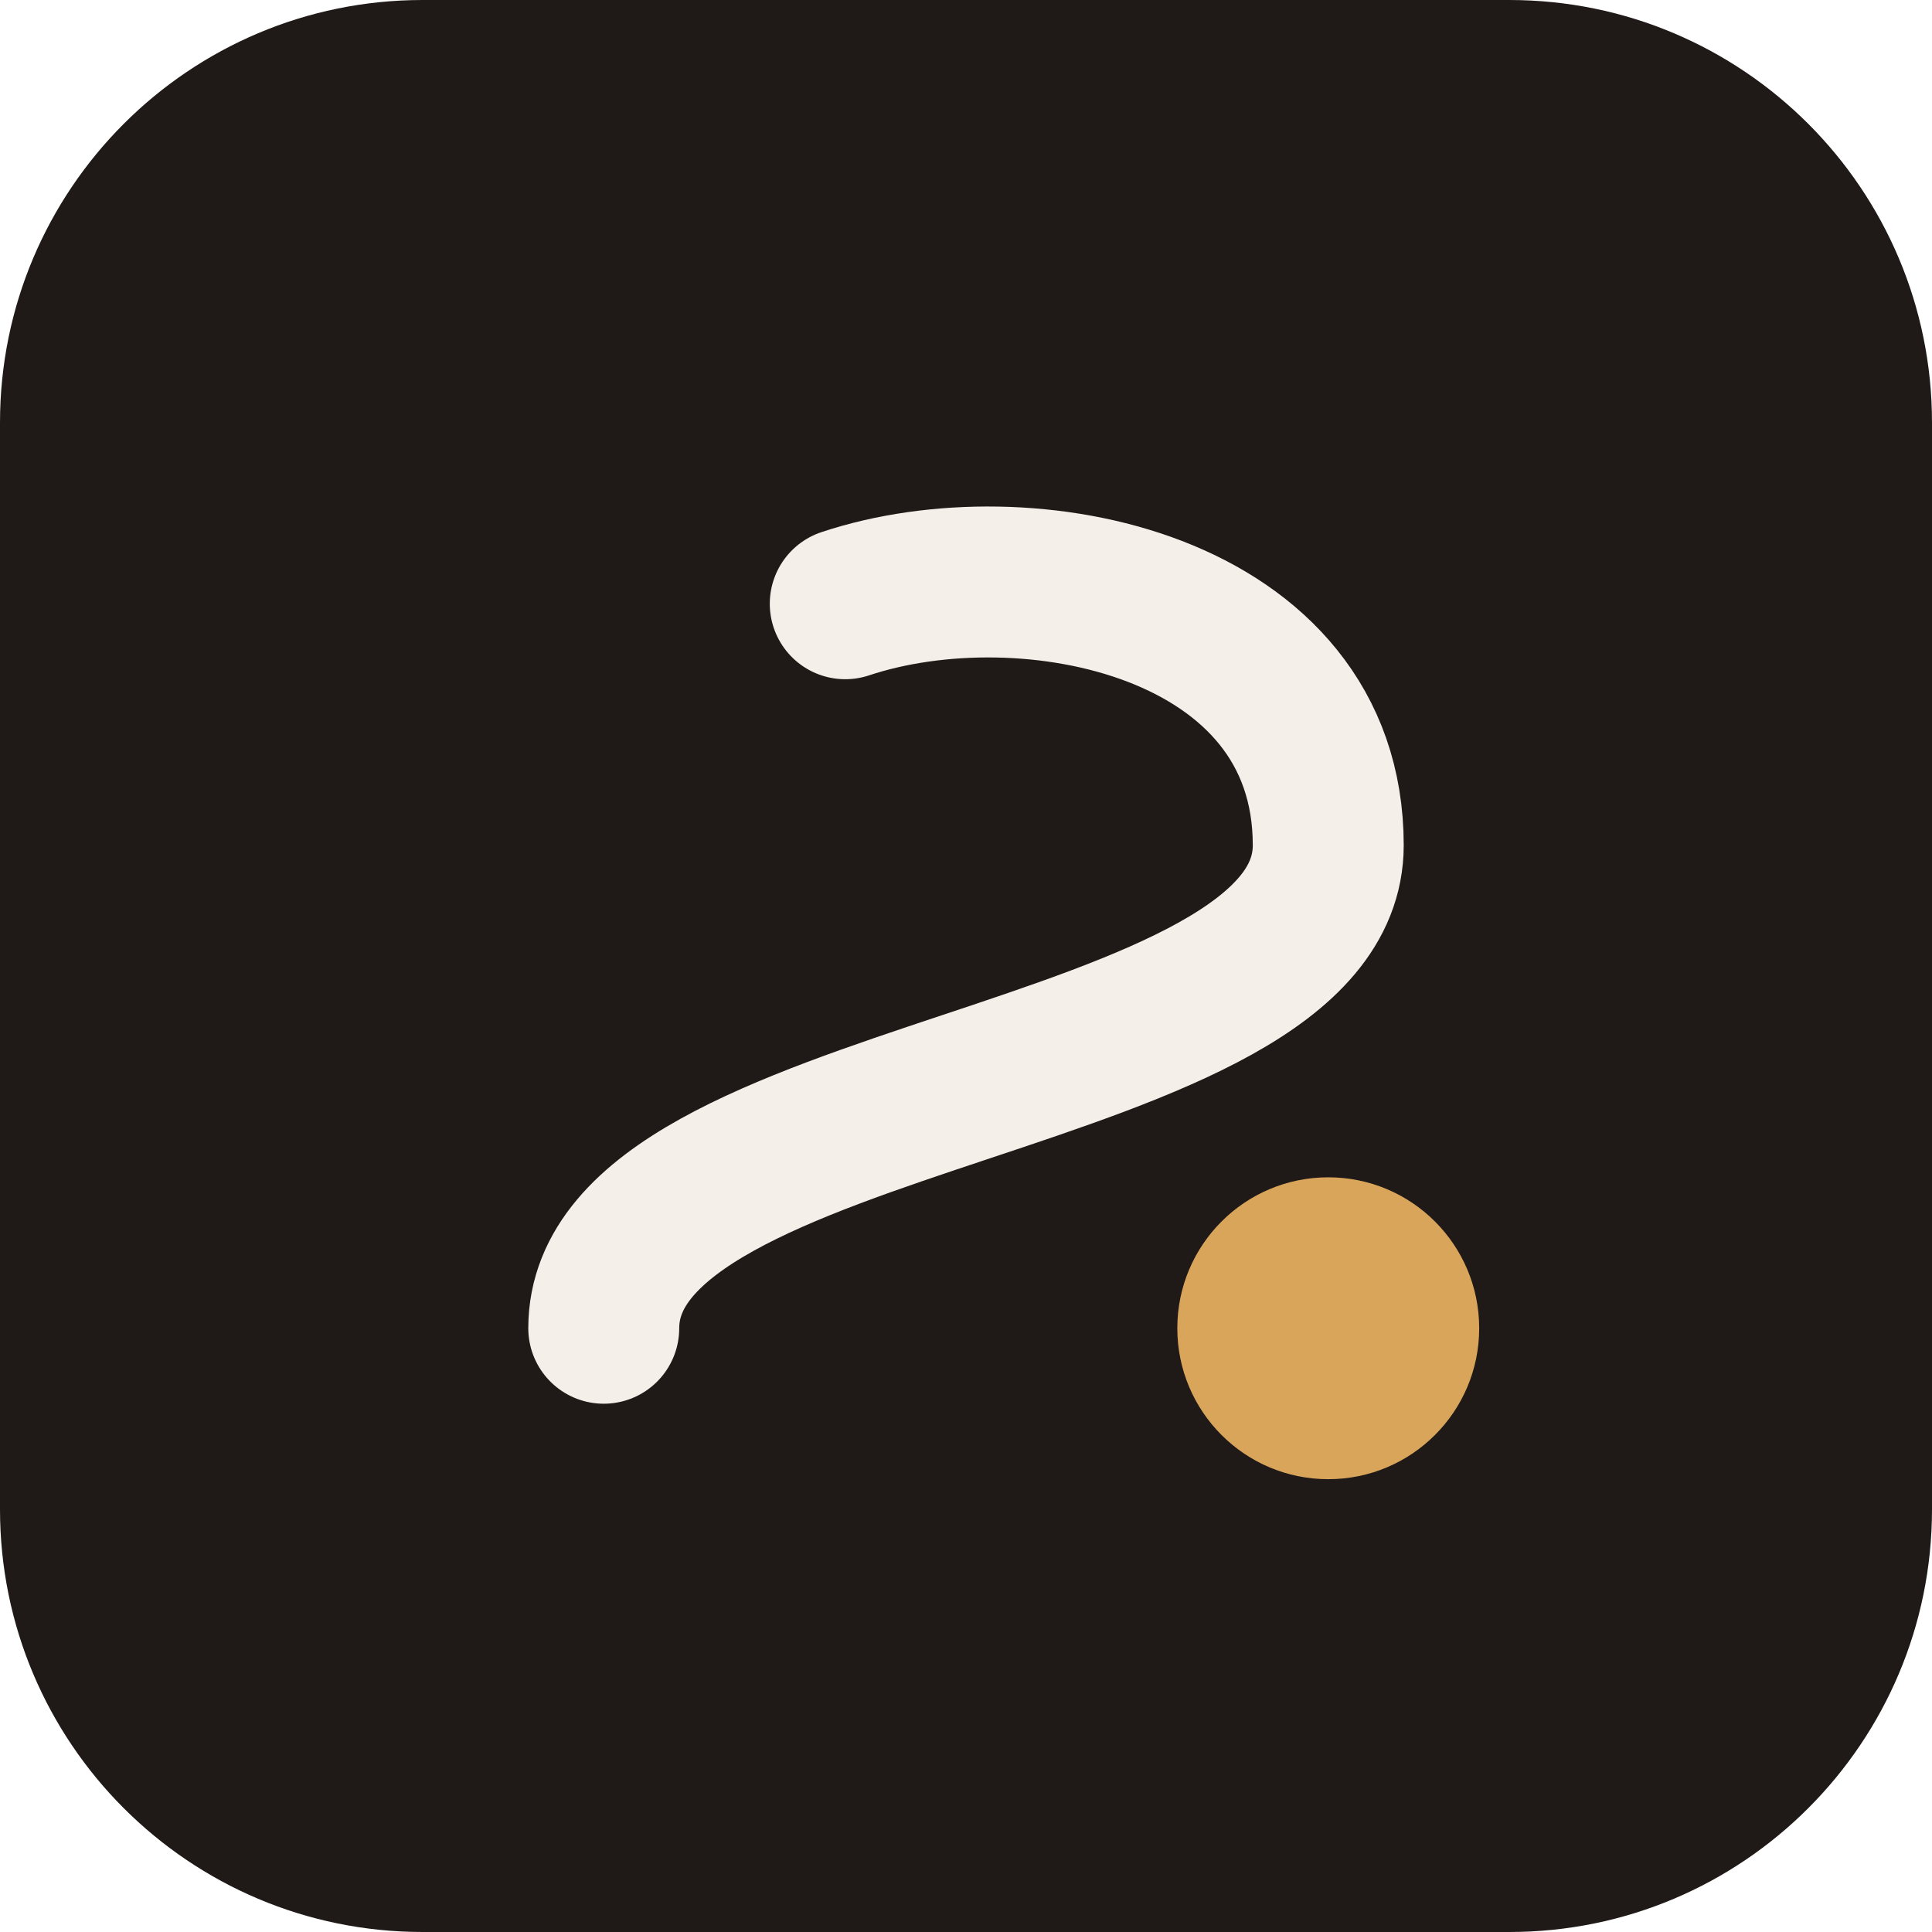
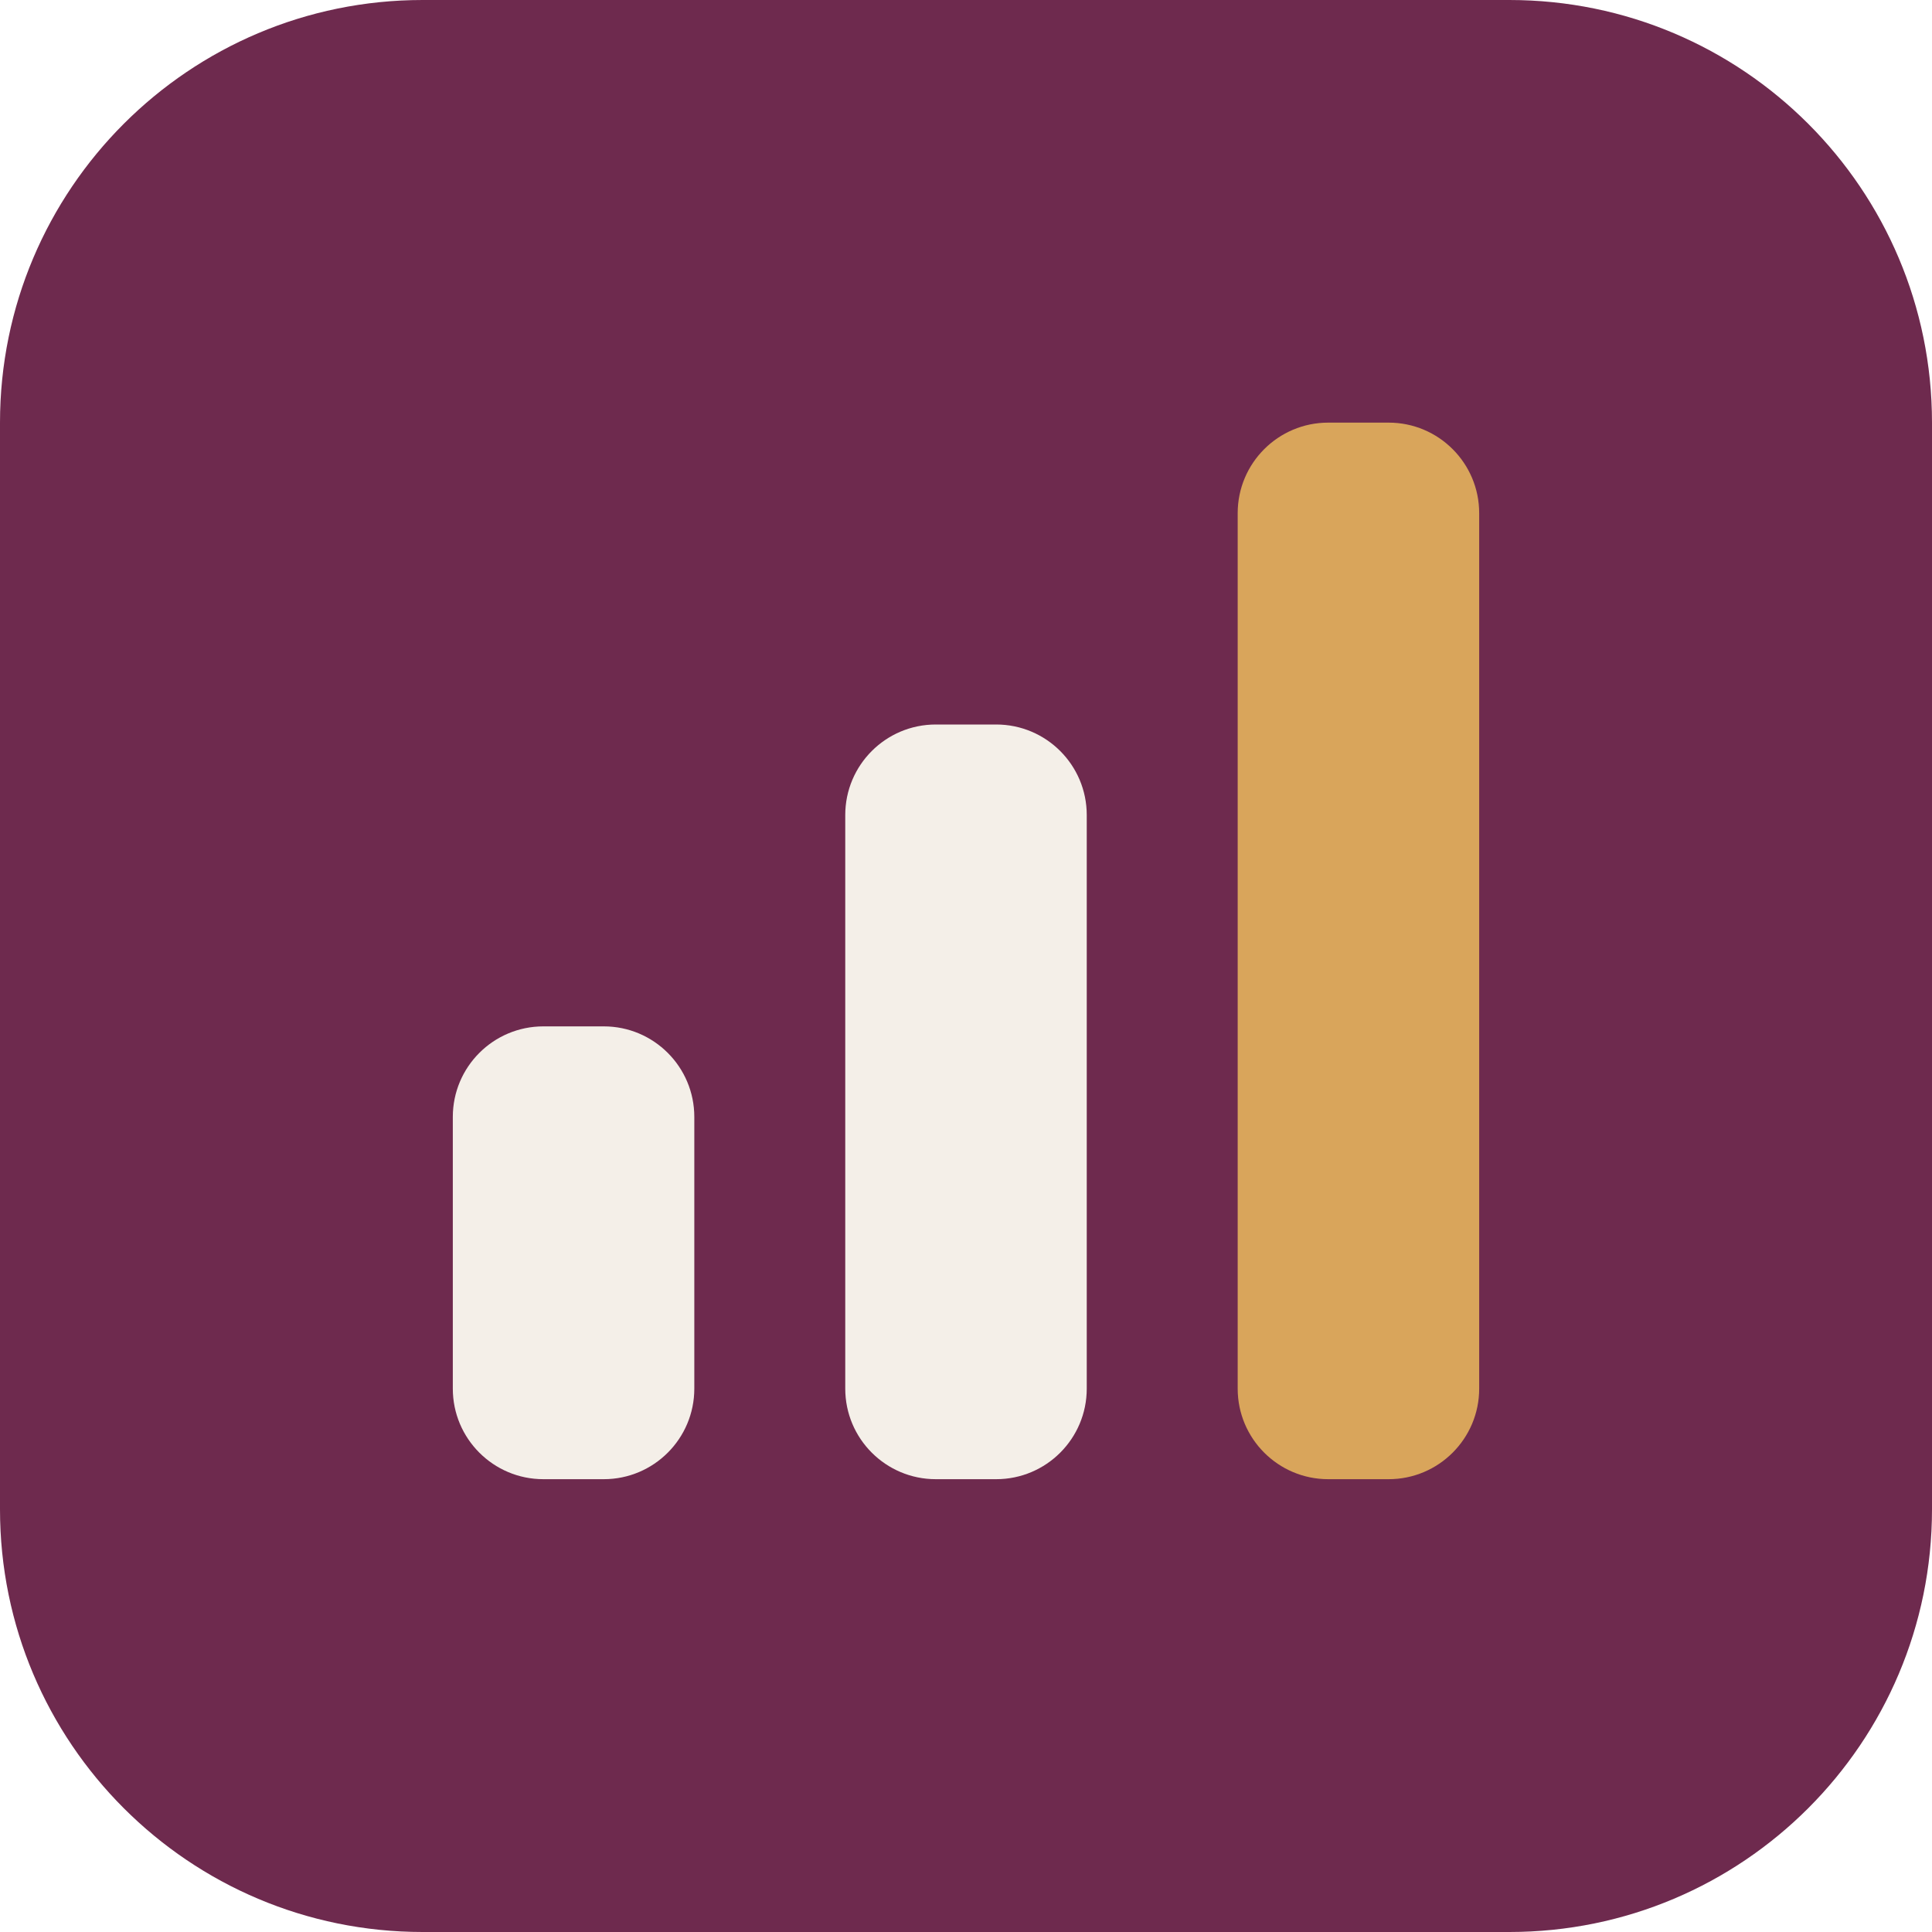
<svg xmlns="http://www.w3.org/2000/svg" viewBox="0 0 64 64">
-   <rect width="64" height="64" rx="14" fill="#1F1A17" />
-   <path d="M20 44c0-8 24-8 24-16s-10-10-16-8" fill="none" stroke="#F4EFE8" stroke-width="5" stroke-linecap="round" />
-   <circle cx="44" cy="44" r="5" fill="#D9A55B" />
+   <rect width="64" height="64" rx="14" fill="#6E2A4E" />
+   <rect x="15" y="34" width="8" height="15" rx="3" fill="#F4EFE8" />
+   <rect x="28" y="24" width="8" height="25" rx="3" fill="#F4EFE8" />
+   <rect x="41" y="14" width="8" height="35" rx="3" fill="#D9A55B" />
</svg>
